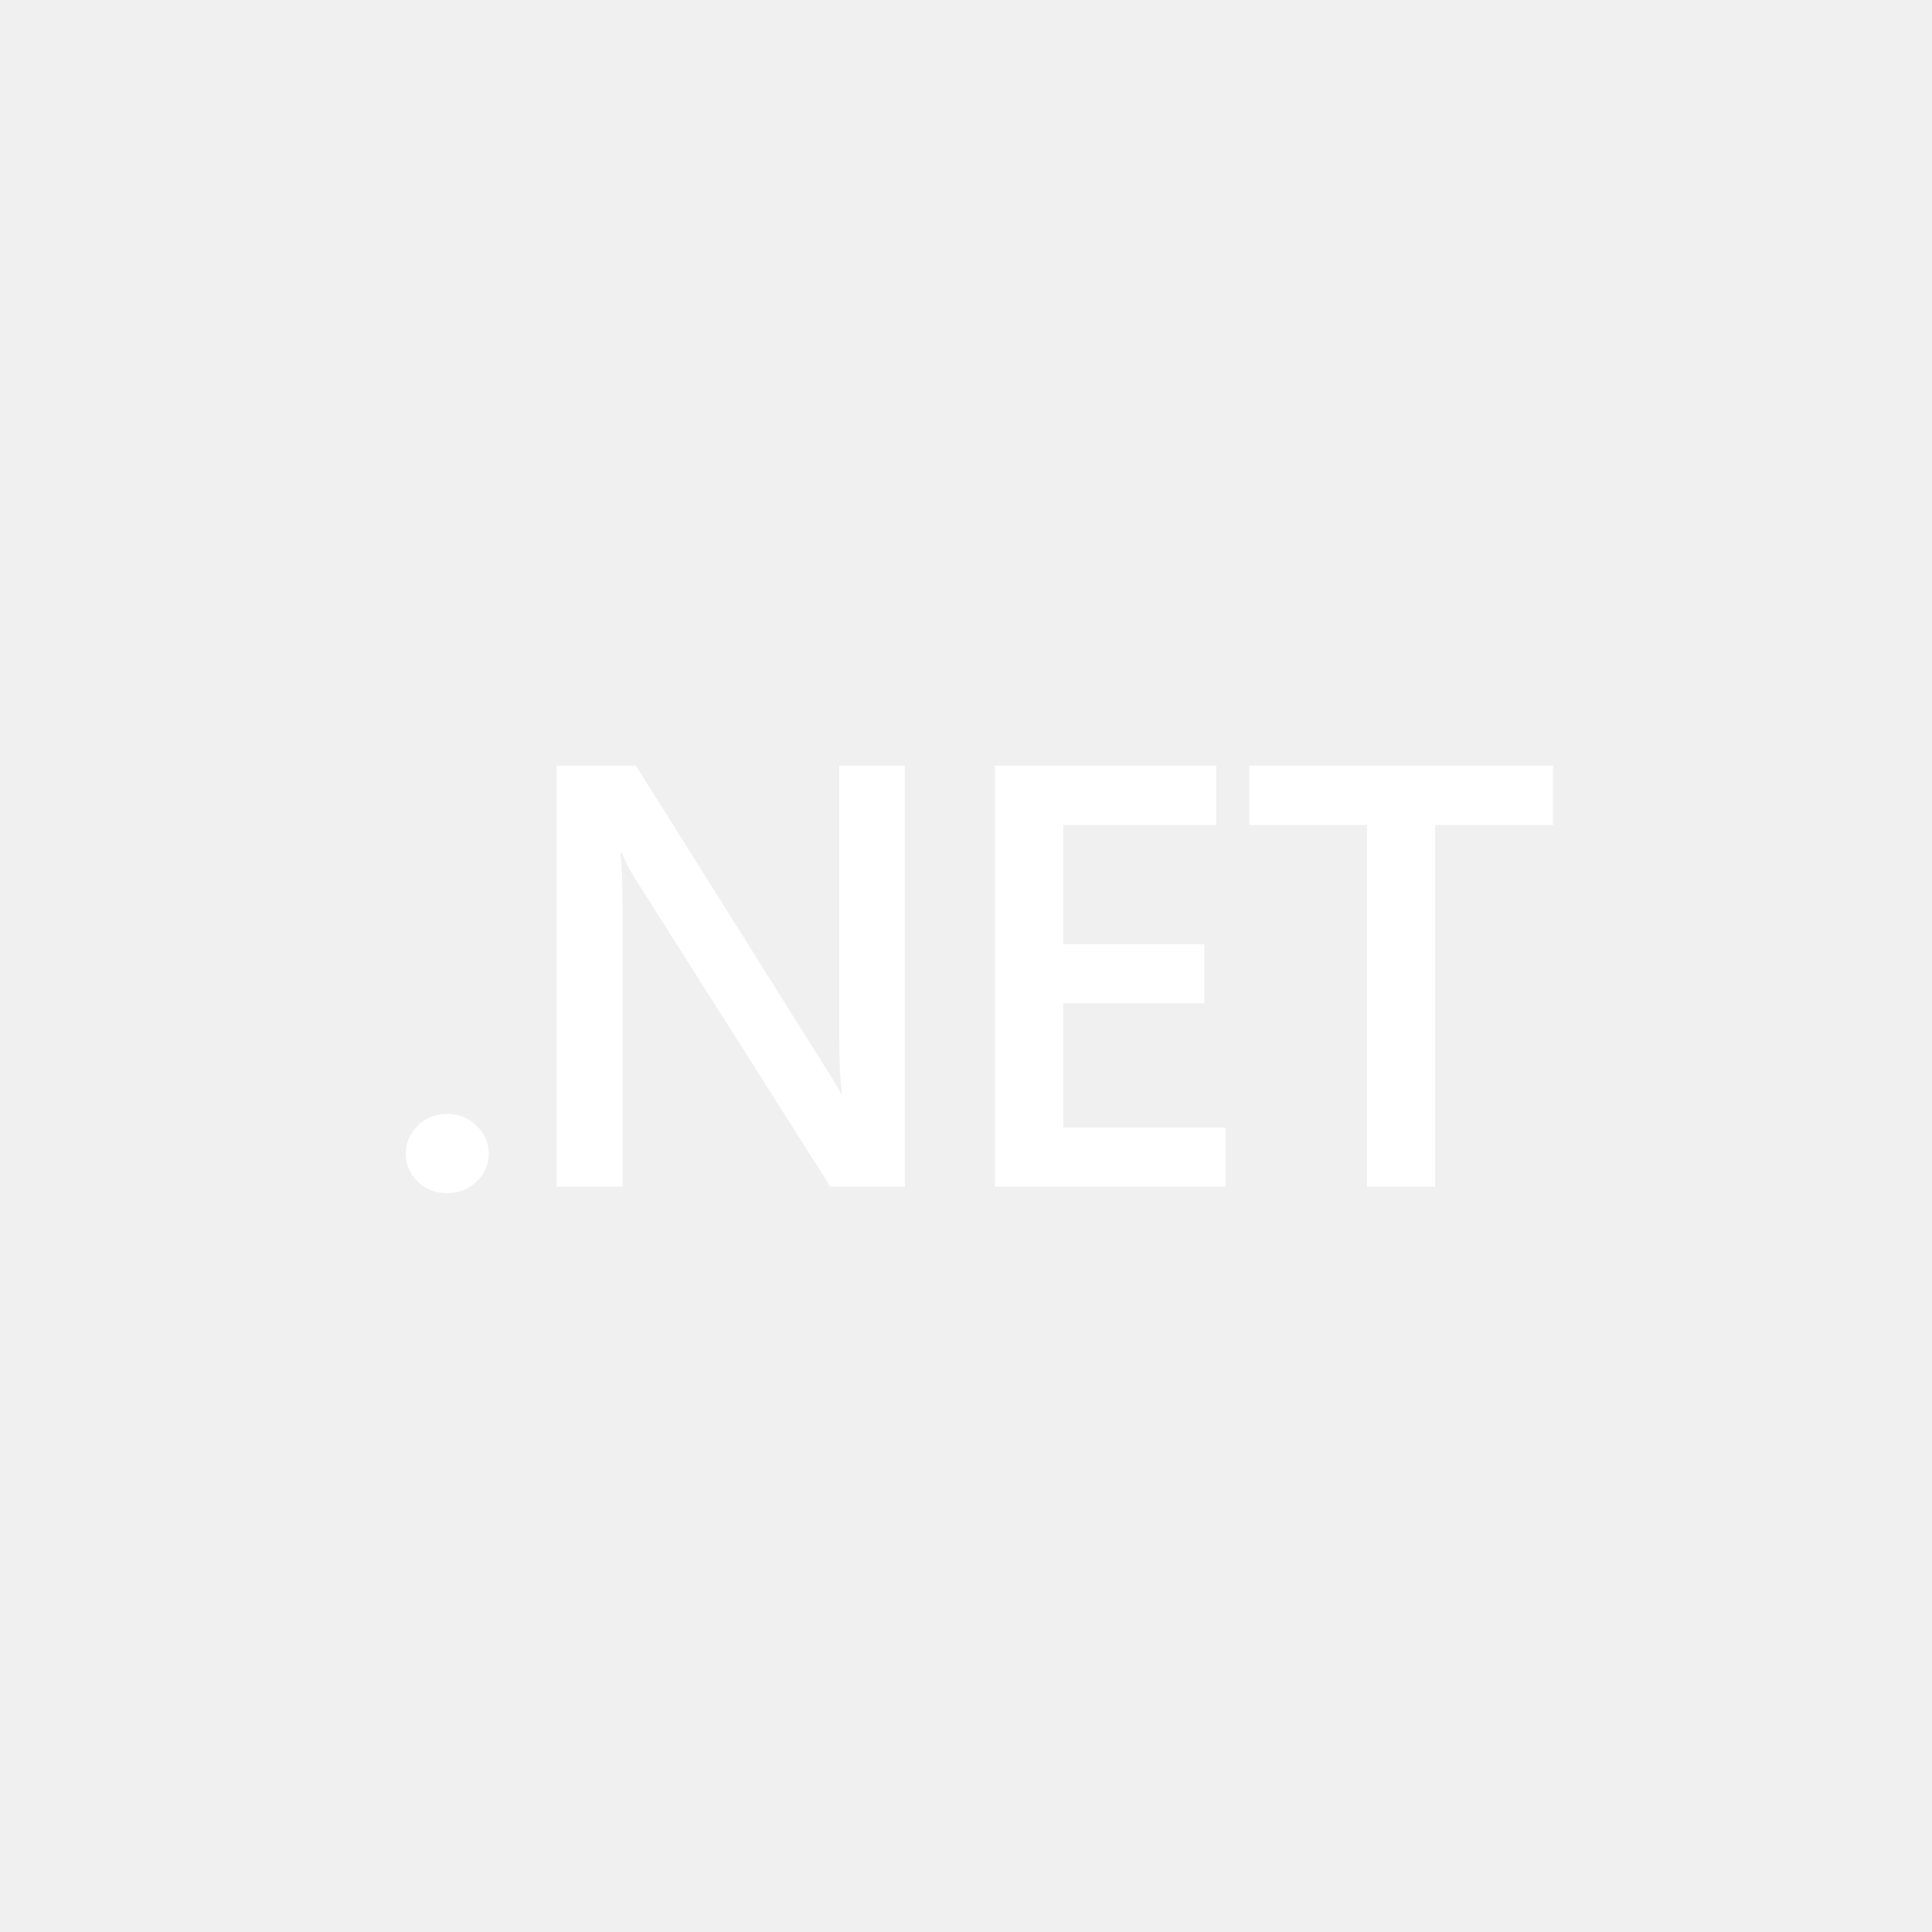
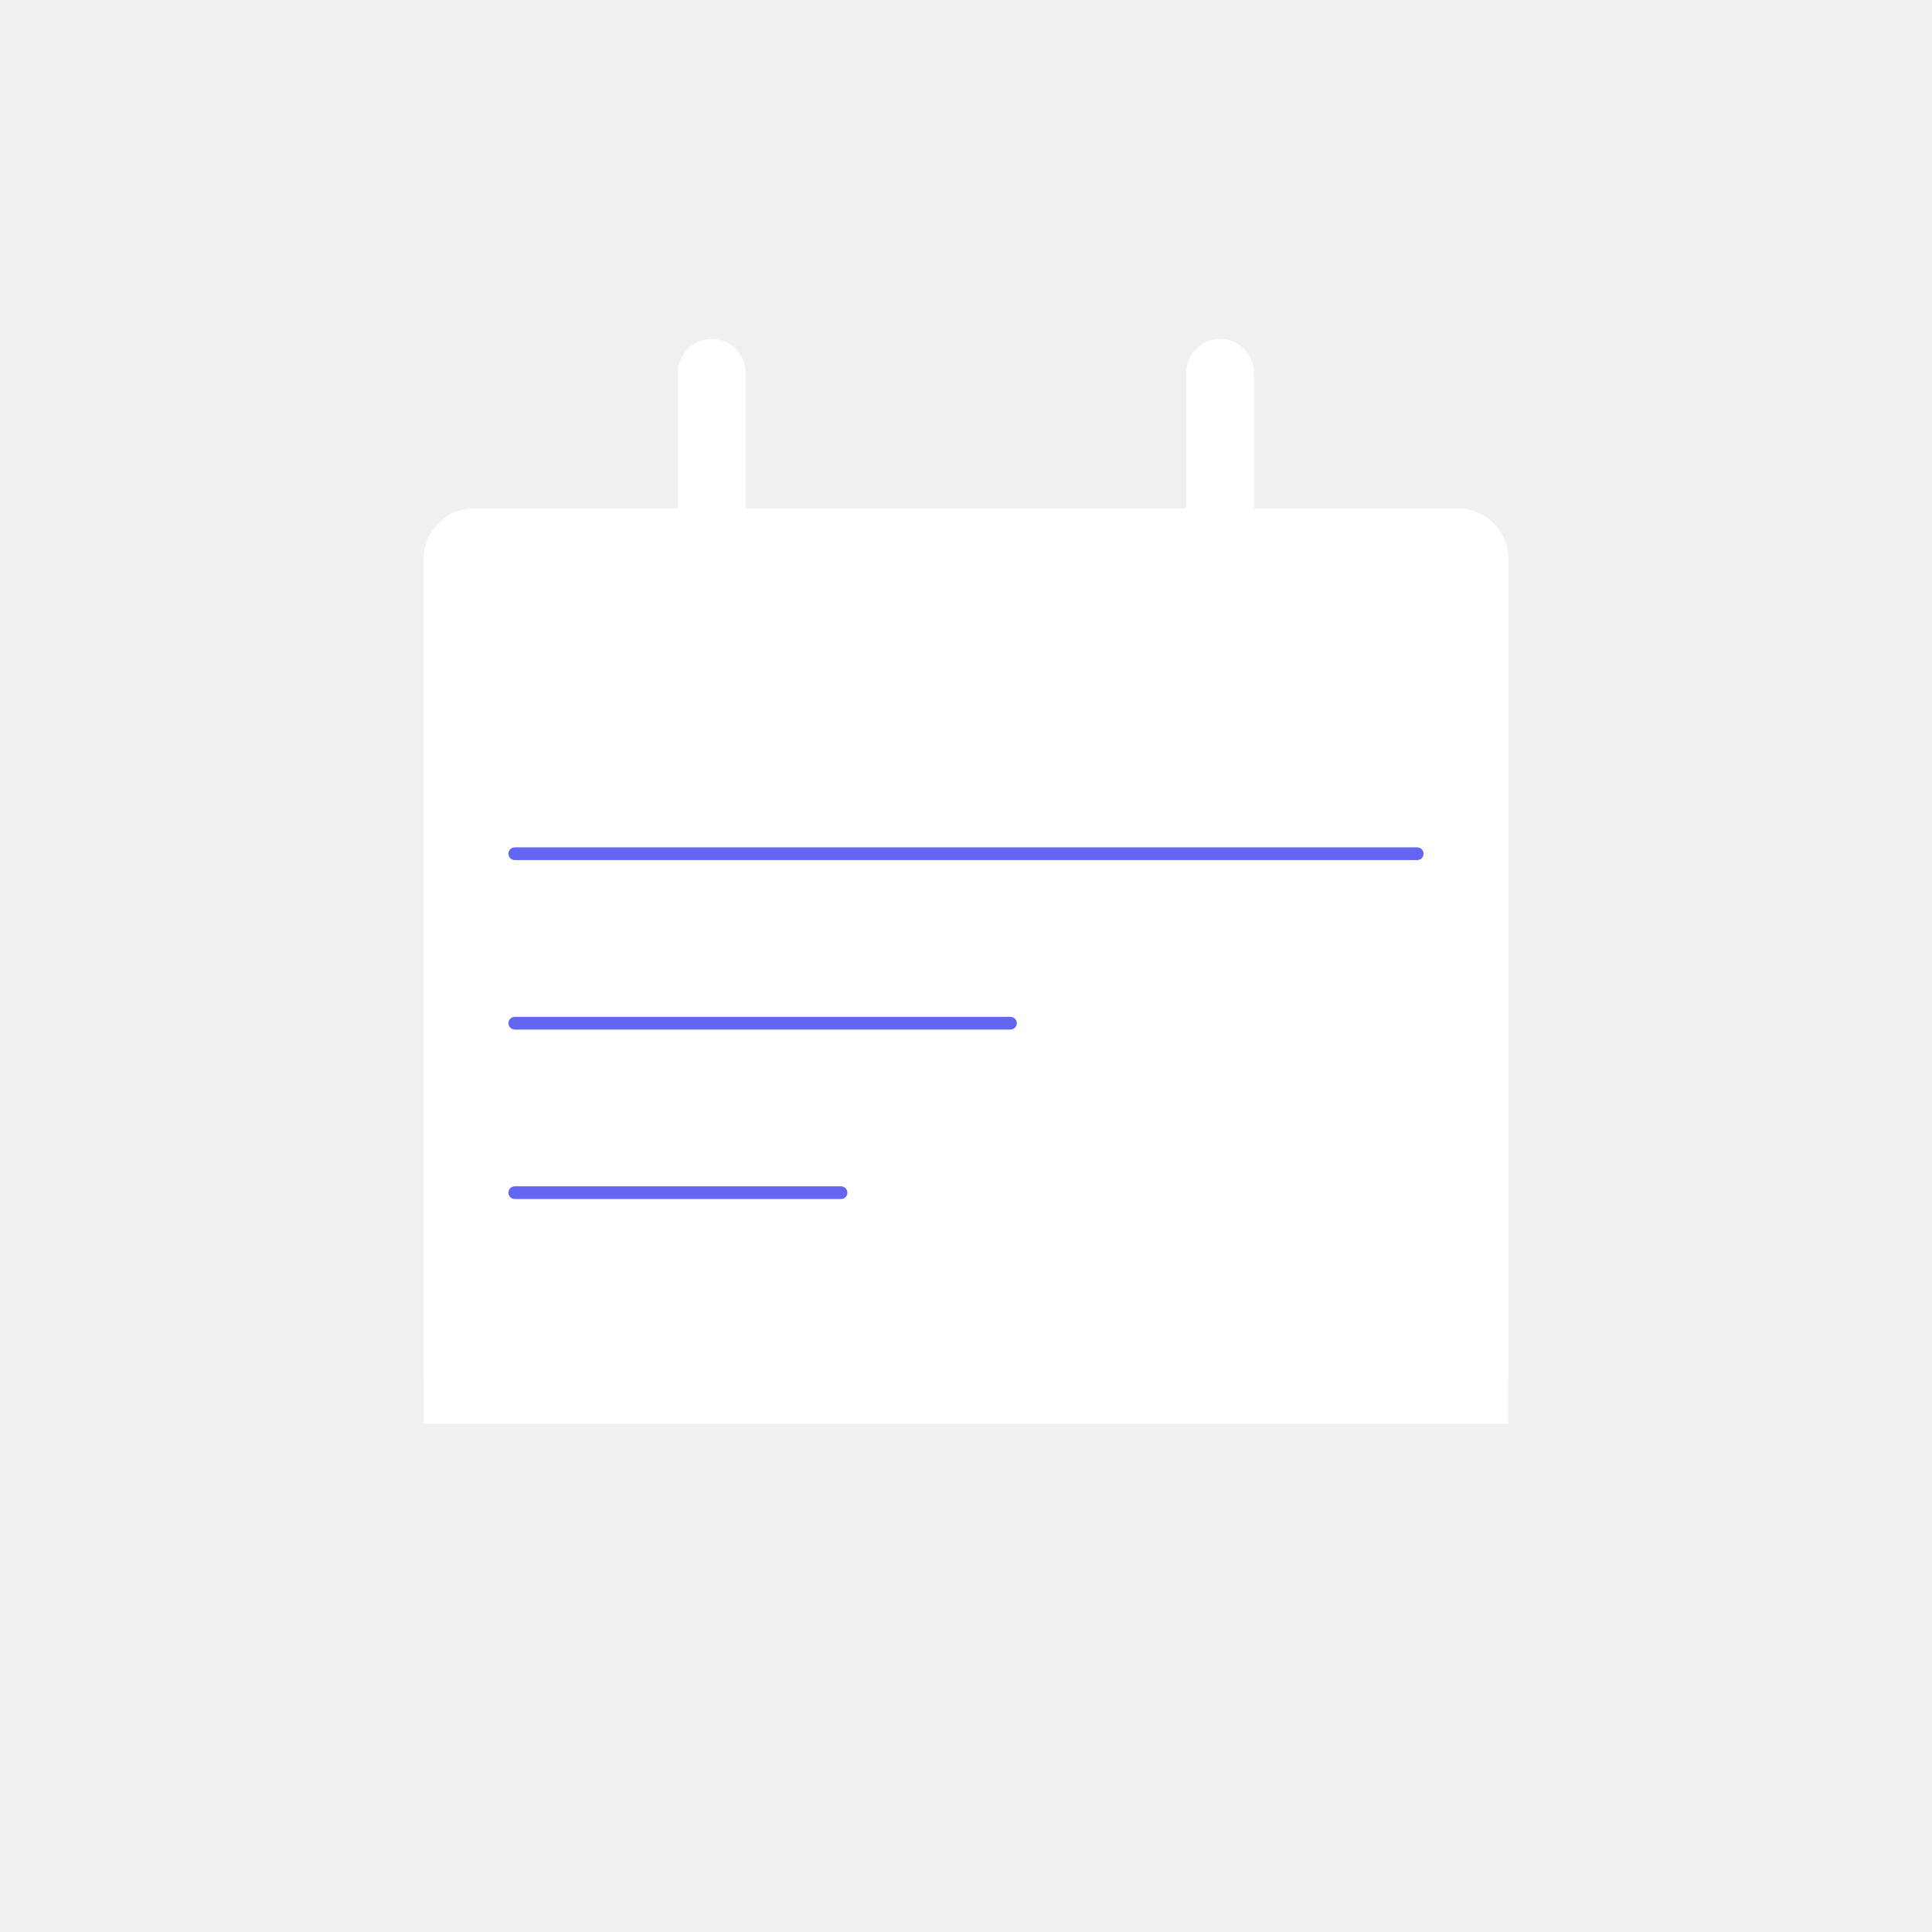
- <svg xmlns="http://www.w3.org/2000/svg" width="456" height="456" viewBox="0 0 456 456" version="1.1" xml:space="preserve" style="fill-rule:evenodd;clip-rule:evenodd;stroke-linejoin:round;stroke-miterlimit:2;">
-   <path d="m 105.5,281.609 c -2.703,0 -5.001,-0.9 -6.893,-2.702 -1.892,-1.848 -2.838,-4.042 -2.838,-6.582 0,-2.587 0.946,-4.804 2.838,-6.652 1.892,-1.848 4.19,-2.772 6.893,-2.772 2.748,0 5.068,0.924 6.96,2.772 1.937,1.848 2.906,4.064 2.906,6.652 0,2.54 -0.968,4.734 -2.906,6.582 -1.892,1.802 -4.212,2.702 -6.96,2.702 z" style="fill:#ffffff;fill-rule:nonzero;stroke-width:0.838" />
-   <path d="M 213.561,280.084 H 195.99 L 149.7,207.054 c -1.171,-1.848 -2.14,-3.765 -2.906,-5.751 h -0.406 c 0.361,2.125 0.541,6.675 0.541,13.65 v 65.132 h -15.543 v -99.36 h 18.719 l 44.737,71.298 c 1.892,2.957 3.109,4.989 3.649,6.098 h 0.27 c -0.45,-2.632 -0.676,-7.09 -0.676,-13.373 v -64.023 h 15.476 z" style="fill:#ffffff;fill-rule:nonzero;stroke-width:0.838" />
-   <path d="m 289.251,280.084 h -54.401 v -99.36 h 52.238 v 13.997 h -36.154 v 28.131 h 33.316 v 13.927 h -33.316 v 29.378 h 38.316 z" style="fill:#ffffff;fill-rule:nonzero;stroke-width:0.838" />
-   <path d="M 366.565,194.721 H 338.722 v 85.363 h -16.084 v -85.363 h -27.775 v -13.997 h 71.701 z" style="fill:#ffffff;fill-rule:nonzero;stroke-width:0.838" />
+ <svg xmlns="http://www.w3.org/2000/svg" width="456" height="456" viewBox="0 0 456 456" fill="none">
+   <g fill="white">
+     <rect x="100" y="120" width="256" height="216" rx="12" fill="white" />
+     <rect x="100" y="120" width="256" height="48" rx="12" fill="white" />
+     <rect x="100" y="156" width="256" height="180" rx="0" fill="white" />
+     <rect x="160" y="80" width="16" height="64" rx="8" fill="white" />
+     <rect x="280" y="80" width="16" height="64" rx="8" fill="white" />
+     <rect x="120" y="200" width="216" height="3" rx="1.5" fill="#6366f1" />
+     <rect x="120" y="240" width="120" height="3" rx="1.5" fill="#6366f1" />
+     <rect x="120" y="280" width="80" height="3" rx="1.5" fill="#6366f1" />
+   </g>
</svg>
